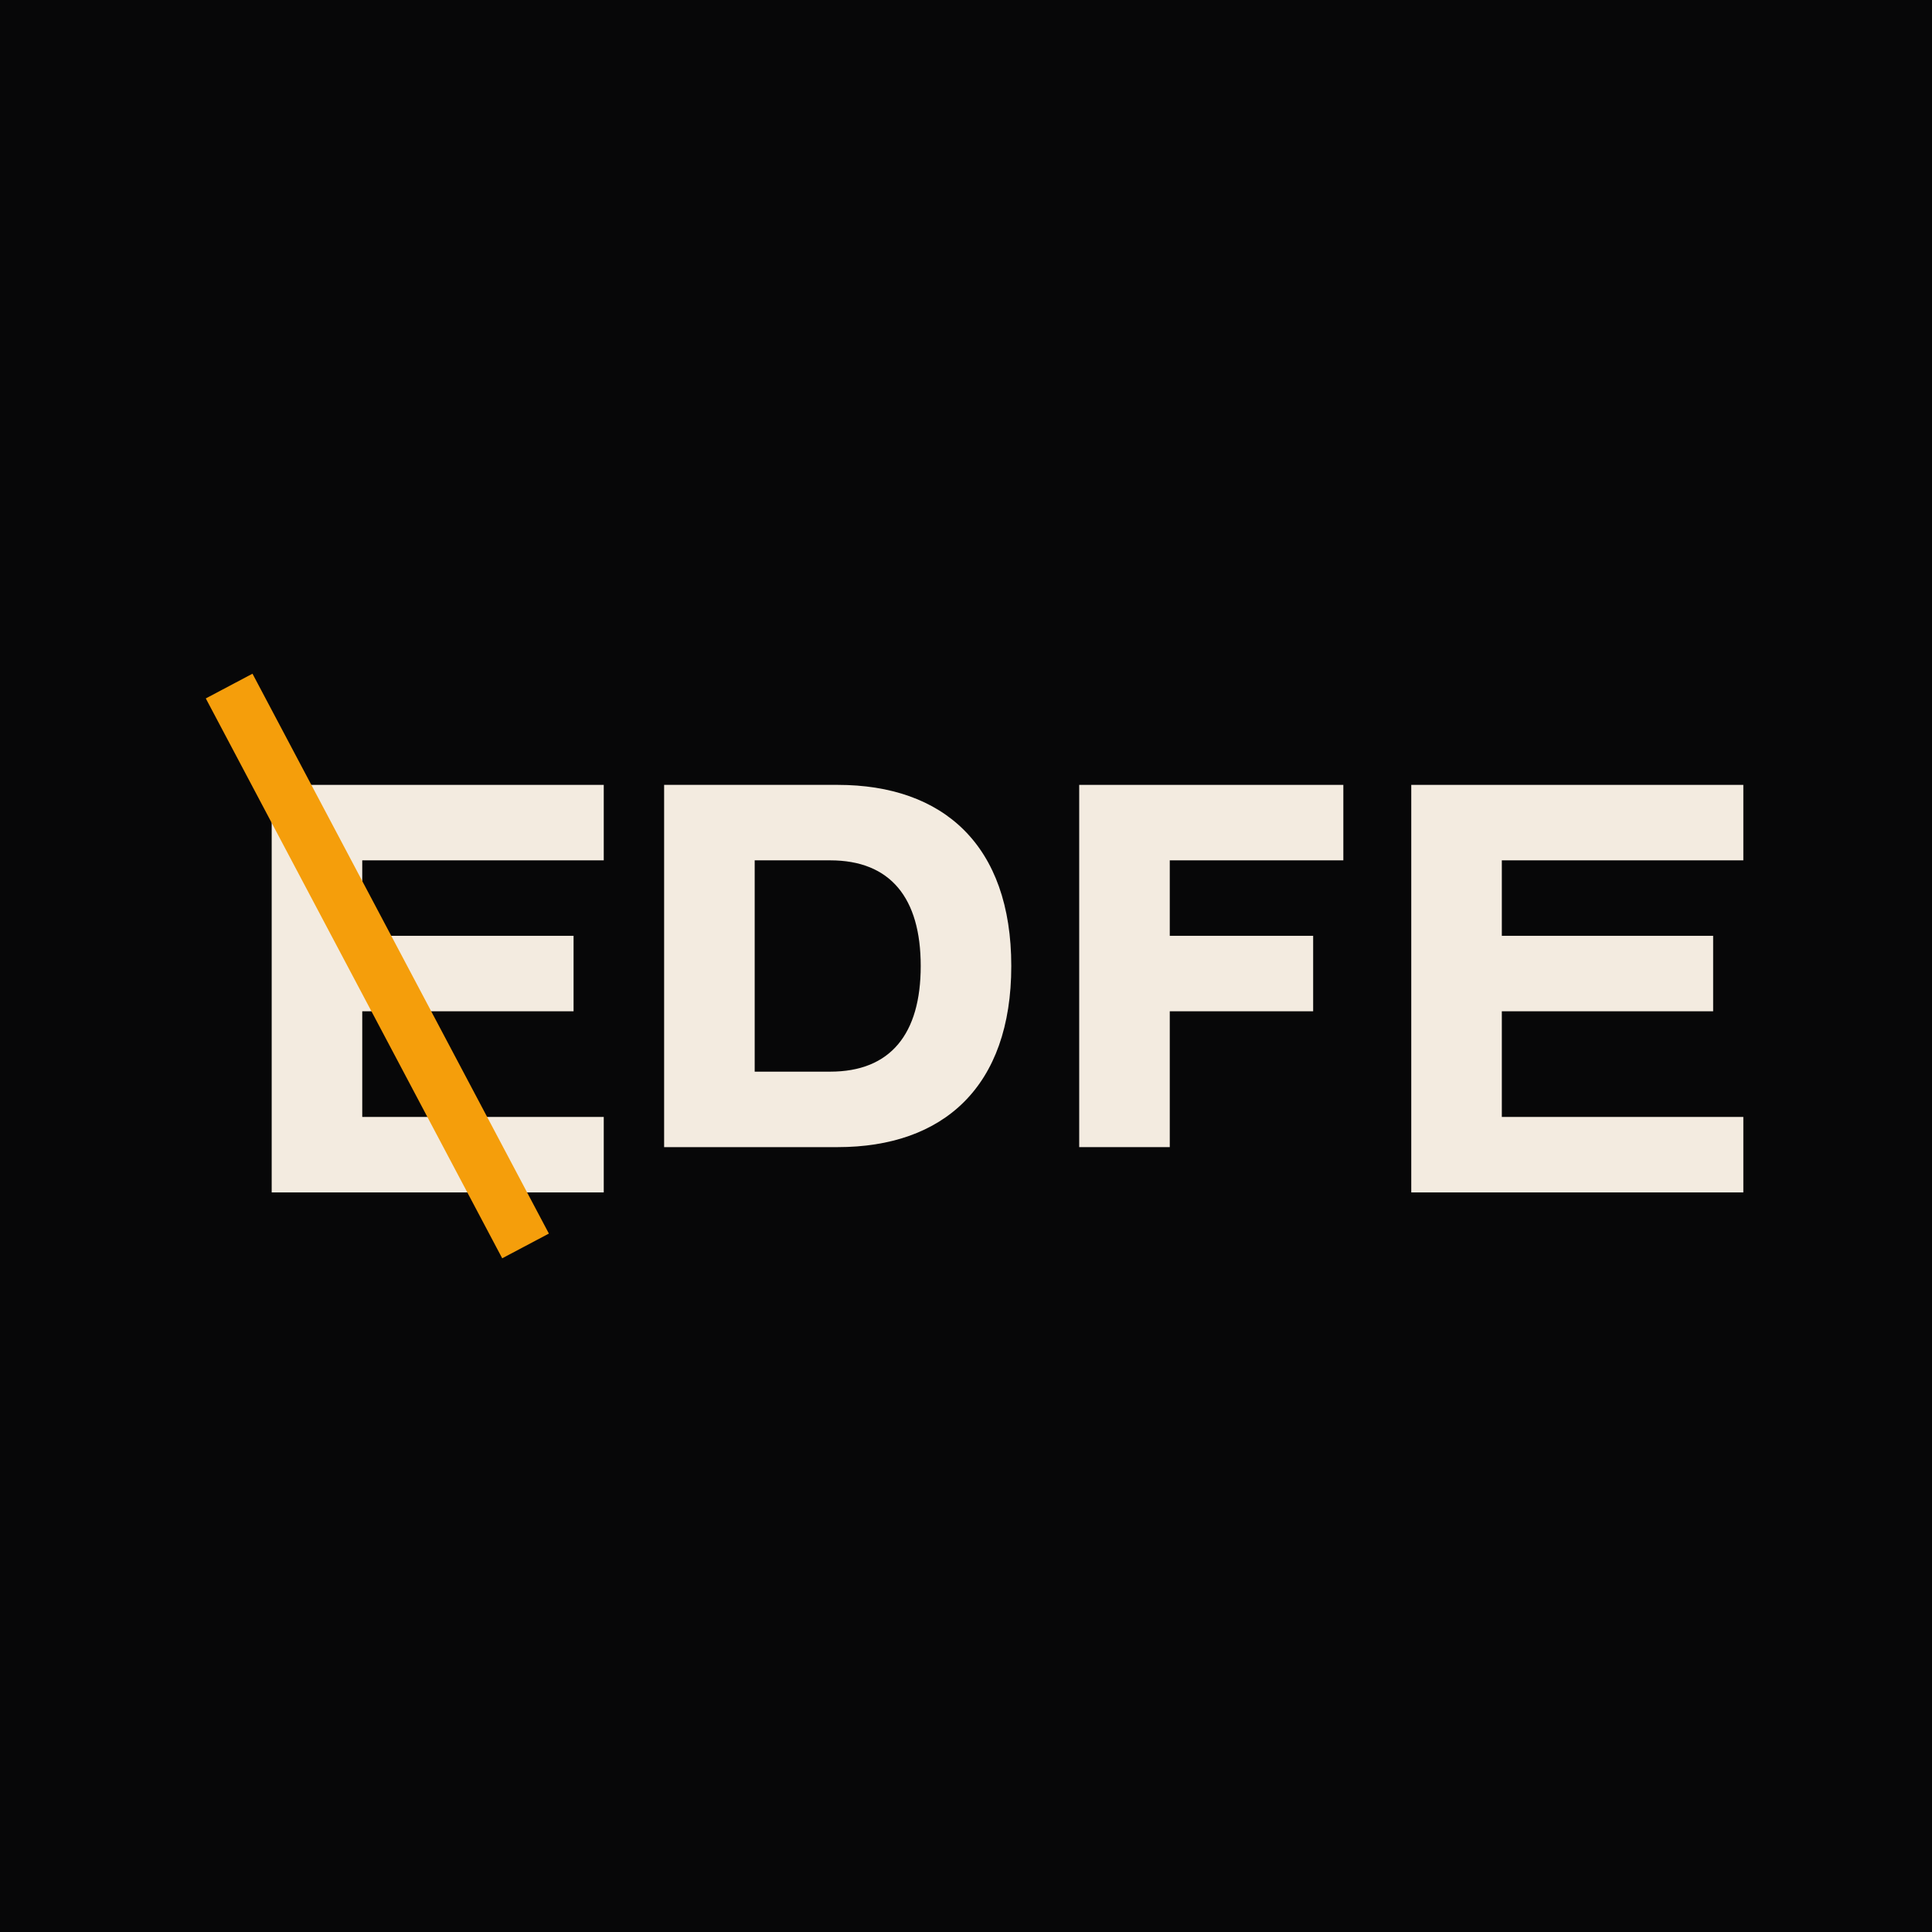
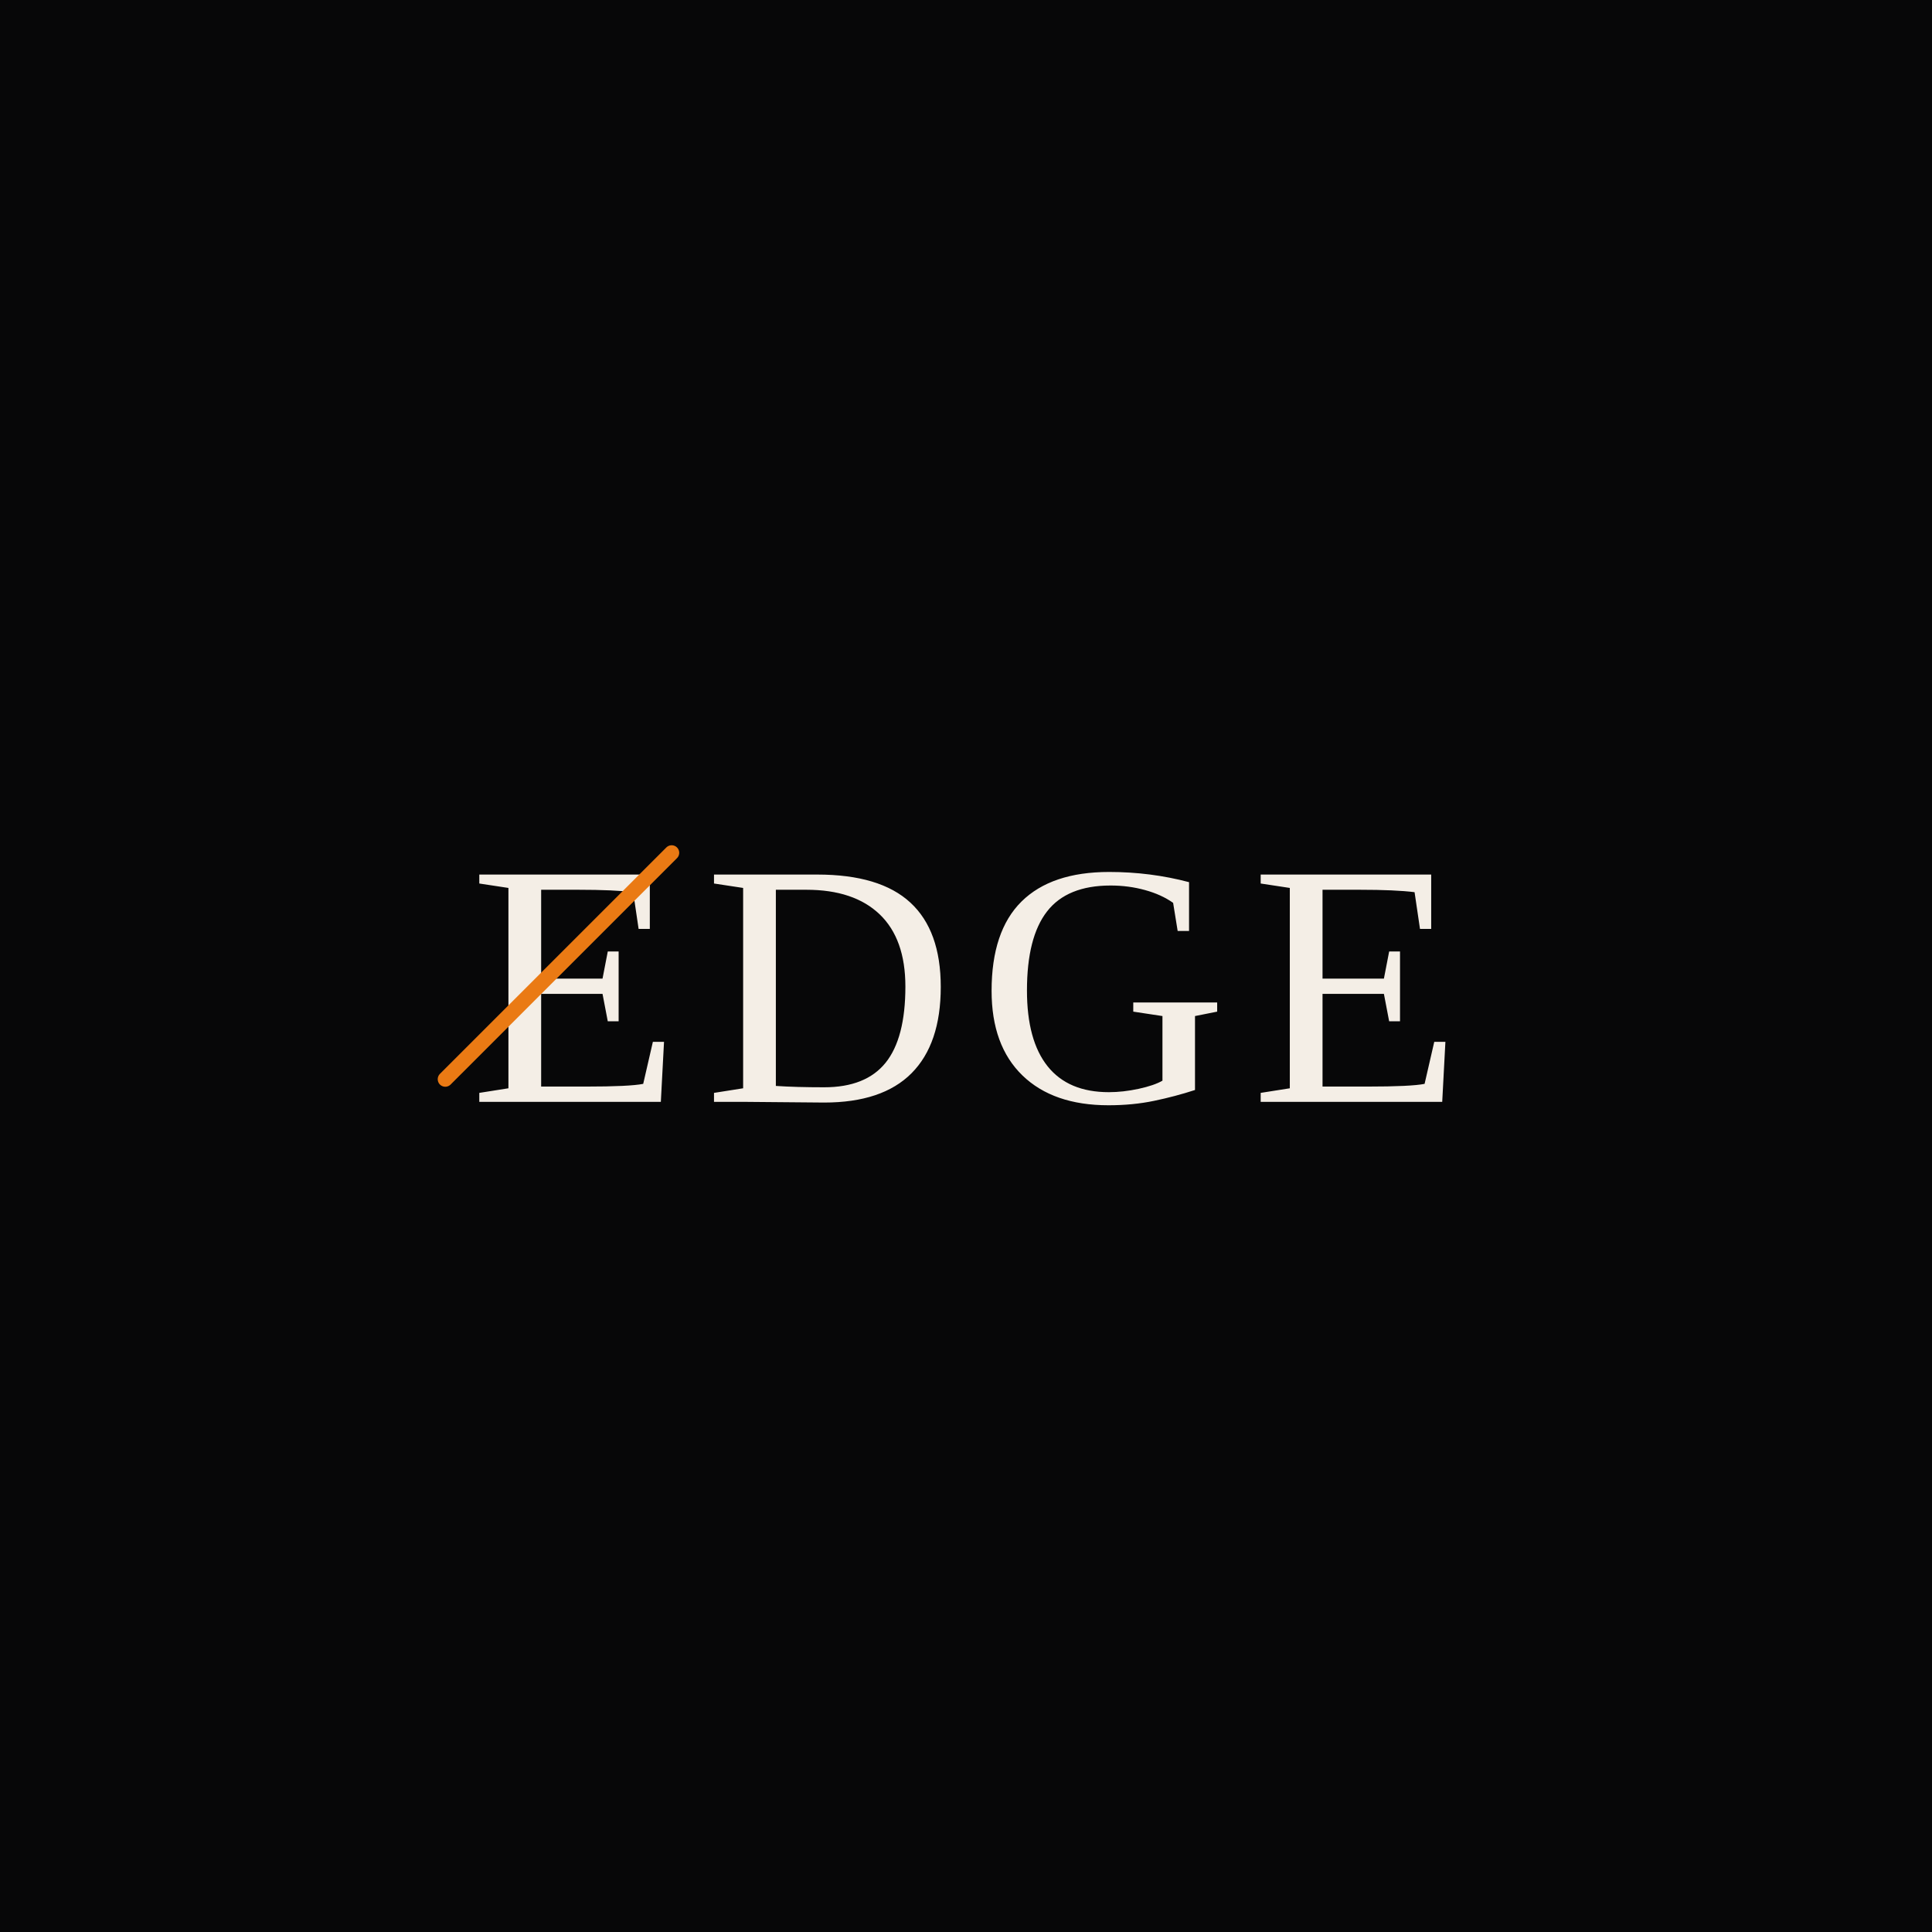
- <svg xmlns="http://www.w3.org/2000/svg" viewBox="0 0 512 512">
+ <svg xmlns="http://www.w3.org/2000/svg" viewBox="0 0 512 512" role="img" aria-label="Opening Edge">
  <rect width="512" height="512" fill="#070708" />
-   <g fill="#f3ebe0">
-     <path d="M72 208h88v20H96v20h56v20H96v28h64v20H72z" />
-     <path d="M176 208h46c28 0 46 16 46 48s-18 48-46 48h-46zm24 20v56h20c16 0 24-10 24-28s-8-28-24-28z" />
-     <path d="M286 208h70v20h-46v20h38v20h-38v36h-24z" />
-     <path d="M374 208h88v20h-64v20h56v20h-56v28h64v20h-88z" />
-   </g>
-   <path d="M64 188l72 136" fill="none" stroke="#f59e0b" stroke-width="14" stroke-linecap="square" />
+   <text x="256" y="292" text-anchor="middle" fill="#f4eee6" font-family="Didot, 'Bodoni 72', 'Times New Roman', Georgia, serif" font-size="92" letter-spacing="6">EDGE</text>
+   <path d="M118 286 L178 226" fill="none" stroke="#ea7a14" stroke-width="4" stroke-linecap="round" />
</svg>
